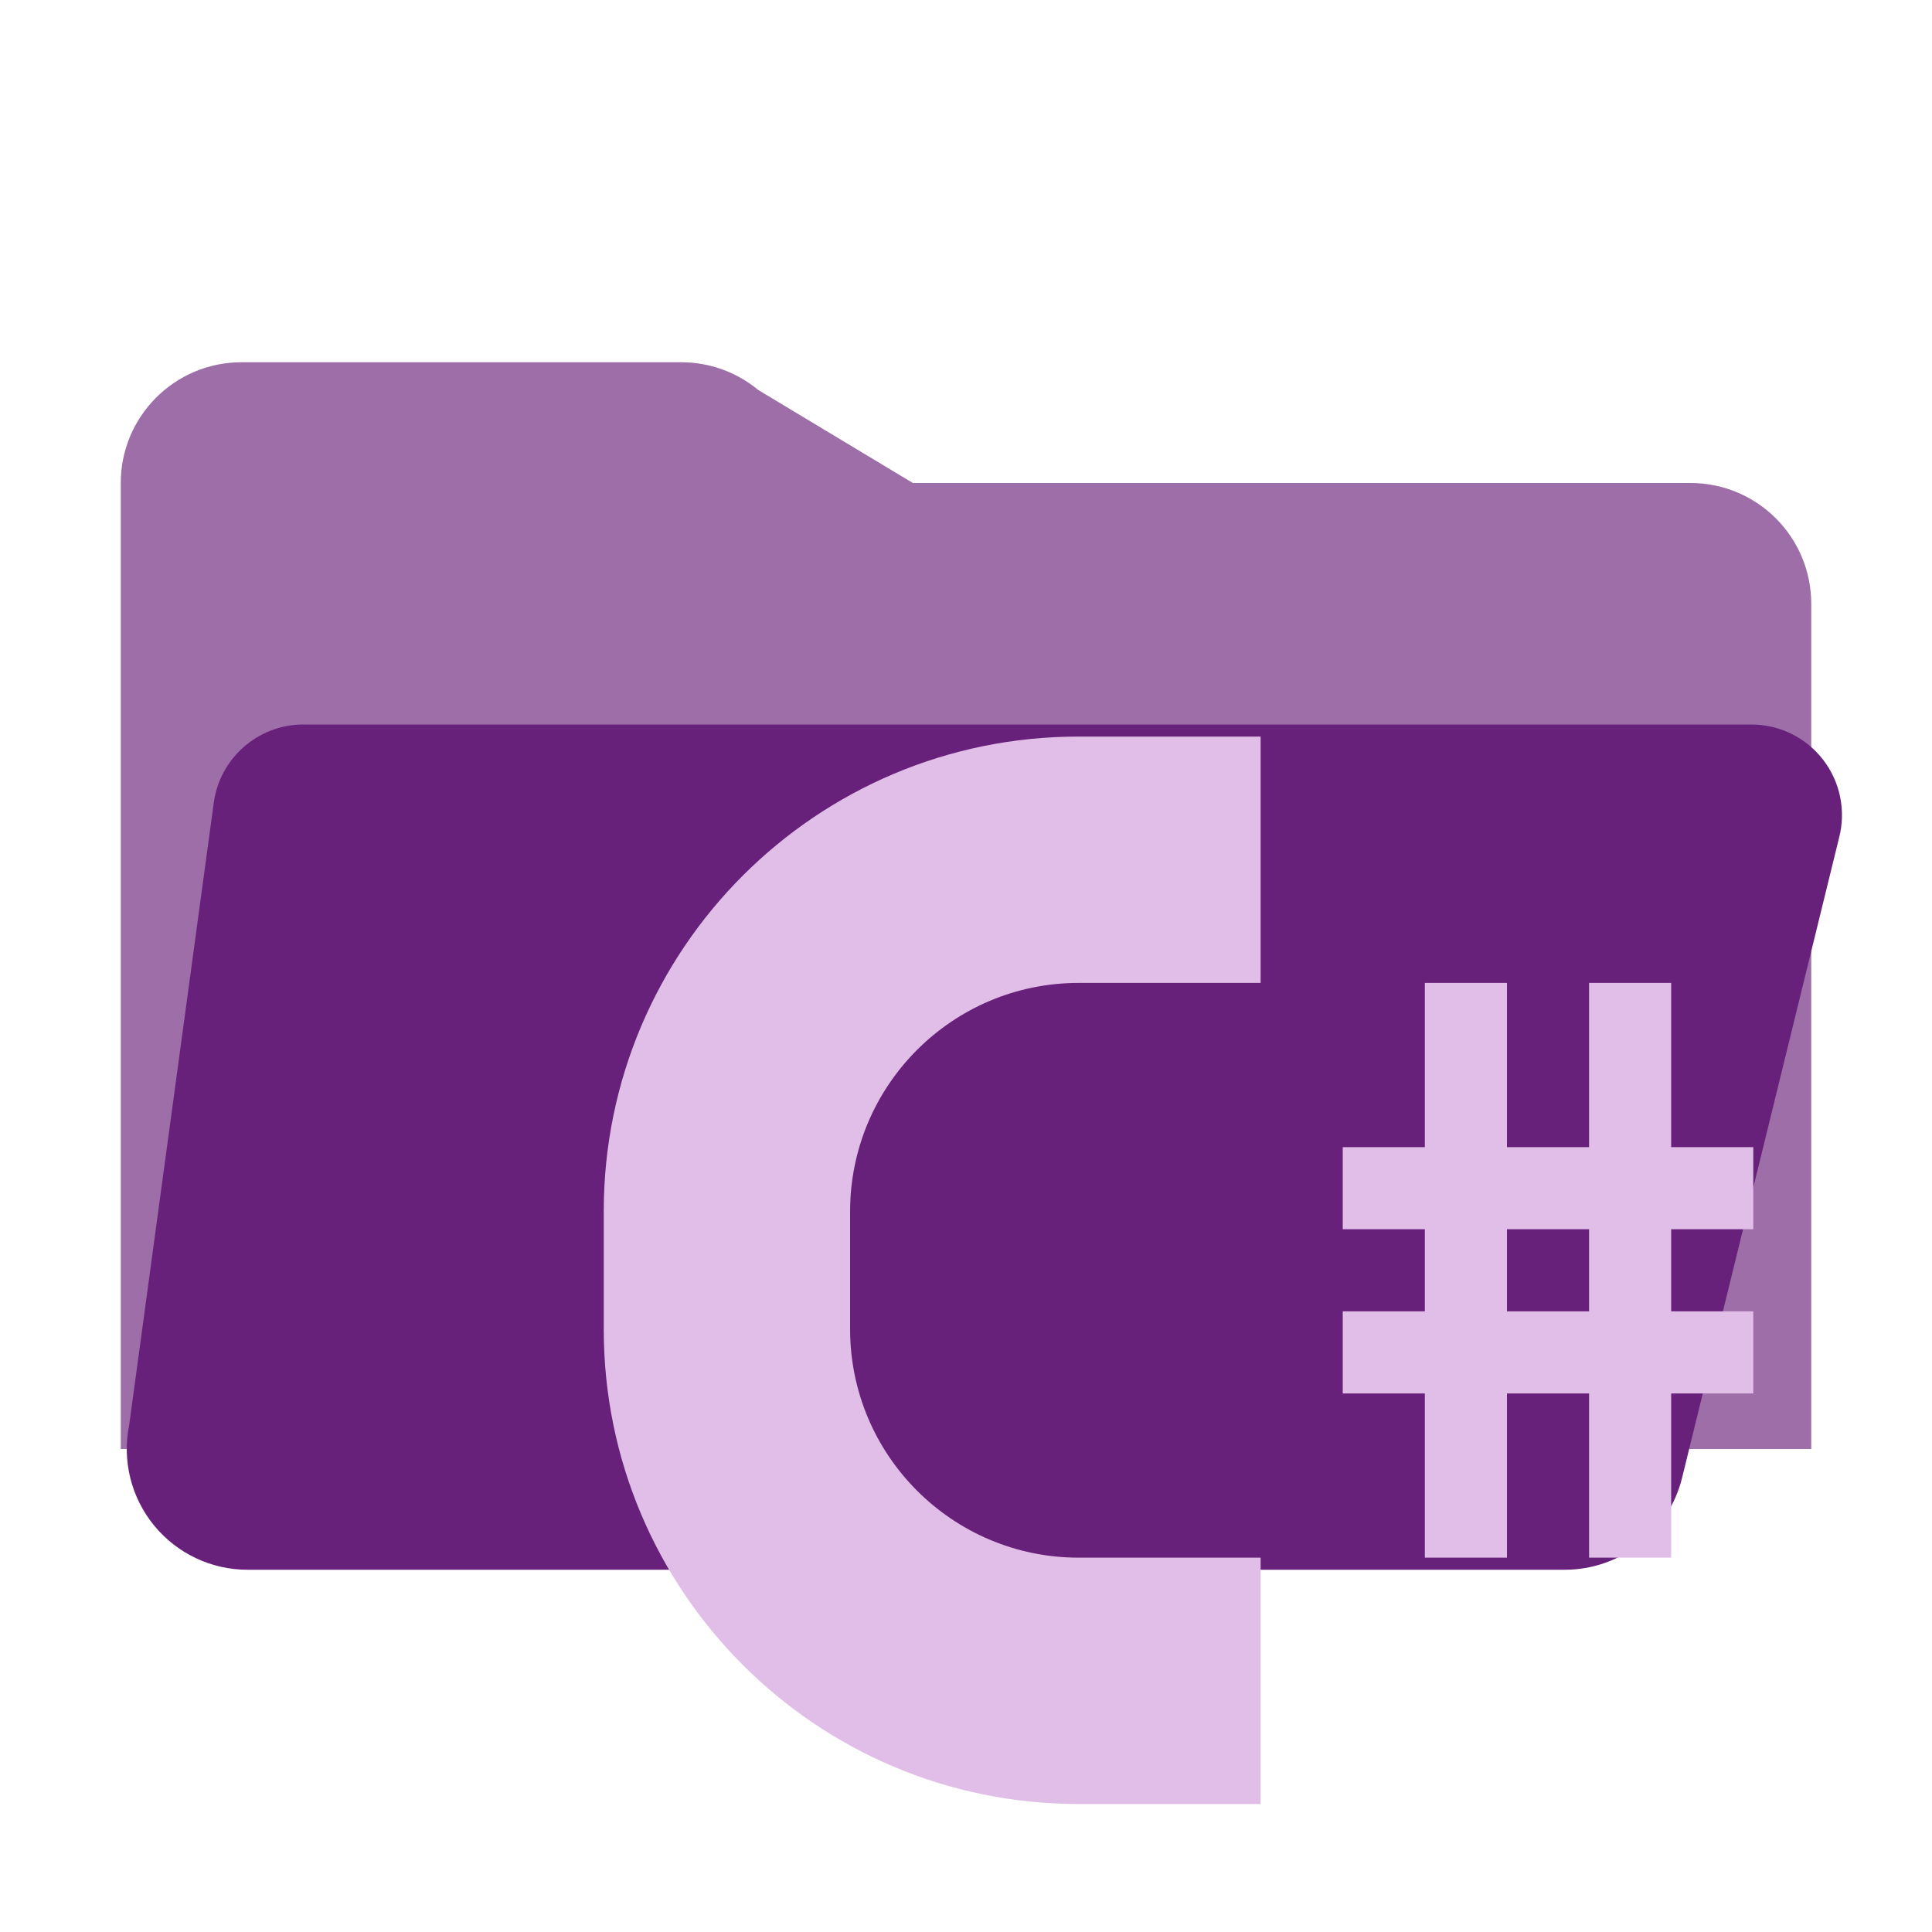
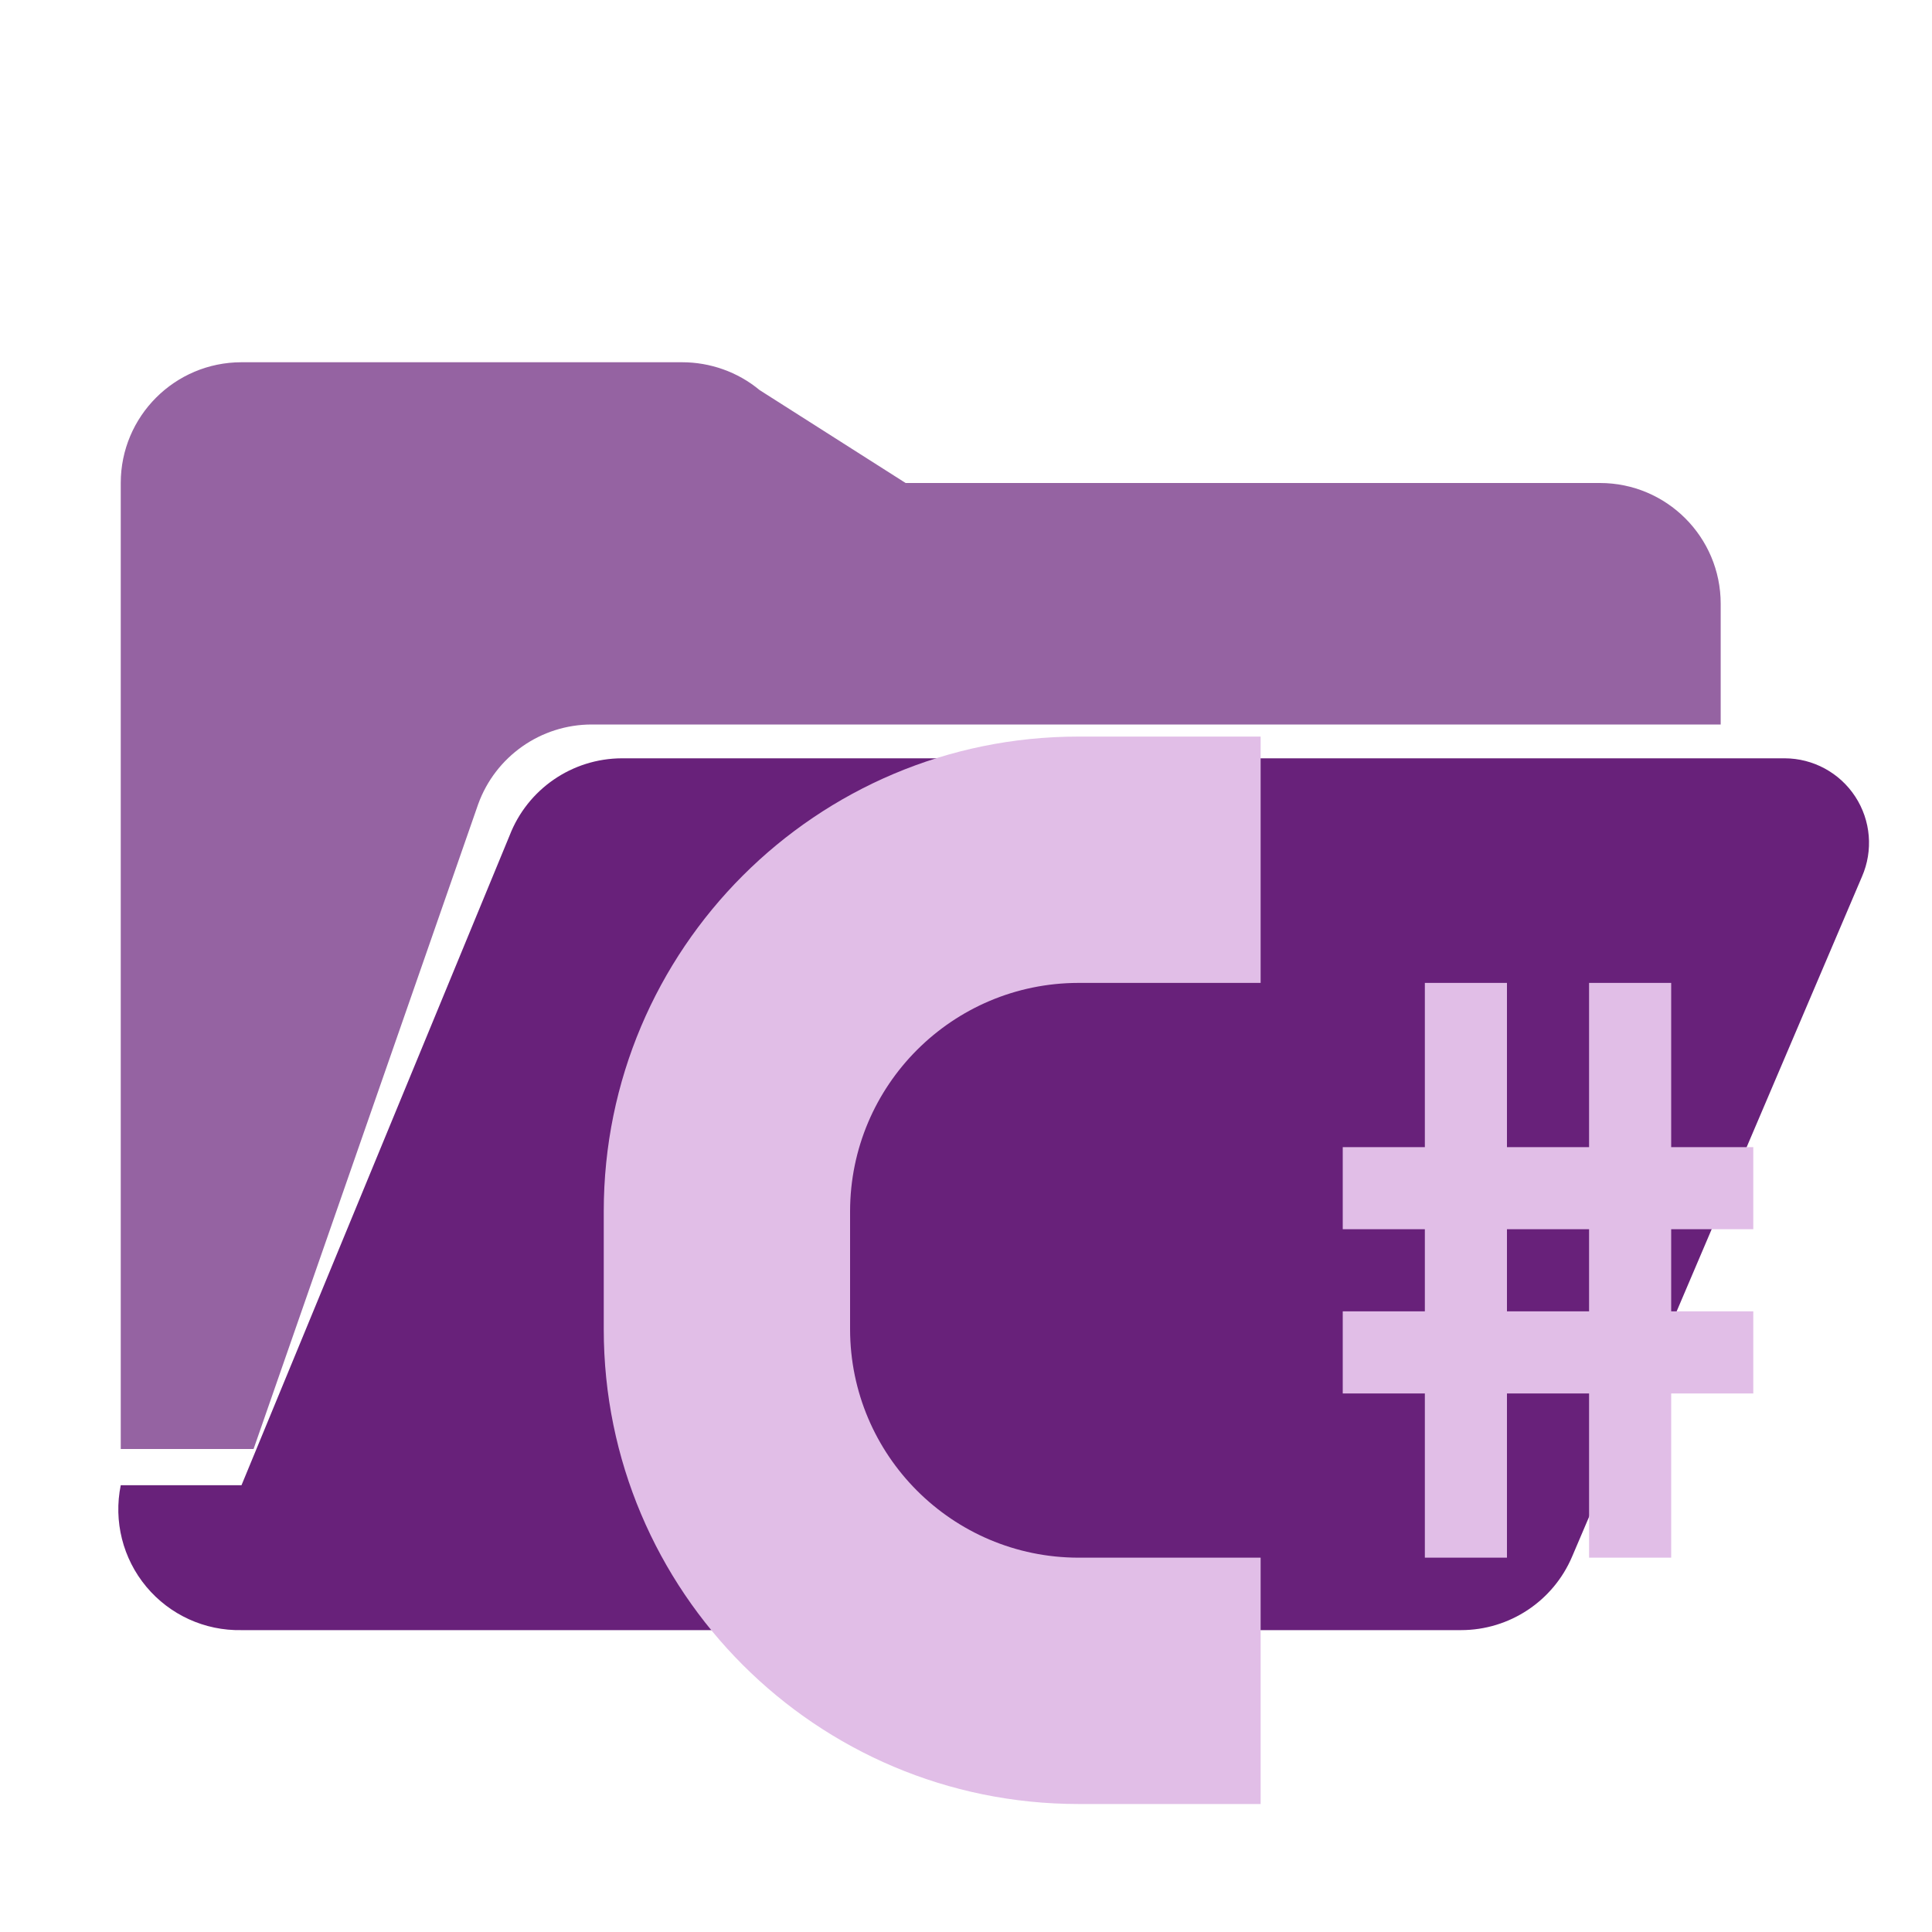
<svg xmlns="http://www.w3.org/2000/svg" viewBox="0 0 16 16">
-   <path id="folder-back" fill="#68217a" opacity=".65" d="M1 12V4a1 1 0 0 1 1-1h3.64a1 1 0 0 1 .64.23L7.56 4H14a1 1 0 0 1 1 1v7Z" />
-   <path id="folder" fill="#68217a" d="M2.5 6h12a.75.75 0 0 1 .73.94l-1.3 5.3A1 1 0 0 1 12.96 13H2.05a1 1 0 0 1-.98-1.2l.7-5.15A.75.75 0 0 1 2.5 6Z" />
+   <path id="folder-back" fill="#68217a" opacity=".7" d="M1 12V4a1 1 0 0 1 1-1h3.65c.23 0 .46.08.64.23L7.5 4h5.75a1 1 0 0 1 1 1v1H4.9a1 1 0 0 0-.94.66L2.1 12Z" />
+   <path id="folder" fill="#68217a" d="M1 12.3a1 1 0 0 0 1 1.2h10.1a1 1 0 0 0 .92-.61l2.4-5.63a.7.7 0 0 0-.64-.98H5.15a1 1 0 0 0-.93.64L2 12.3Z" />
  <g id="motive" fill="#e1bee7" transform="translate(4.32 5.42) scale(0.34)">
    <path d="M30 14v-2h-2V8h-2v4h-2V8h-2v4h-2v2h2v2h-2v2h2v4h2v-4h2v4h2v-4h2v-2h-2v-2Zm-4 2h-2v-2h2Zm-12.437 6A5.57 5.57 0 0 1 8 16.437v-2.873A5.57 5.57 0 0 1 13.563 8H18V2h-4.437A11.563 11.563 0 0 0 2 13.563v2.873A11.564 11.564 0 0 0 13.563 28H18v-6Z" />
  </g>
</svg>
